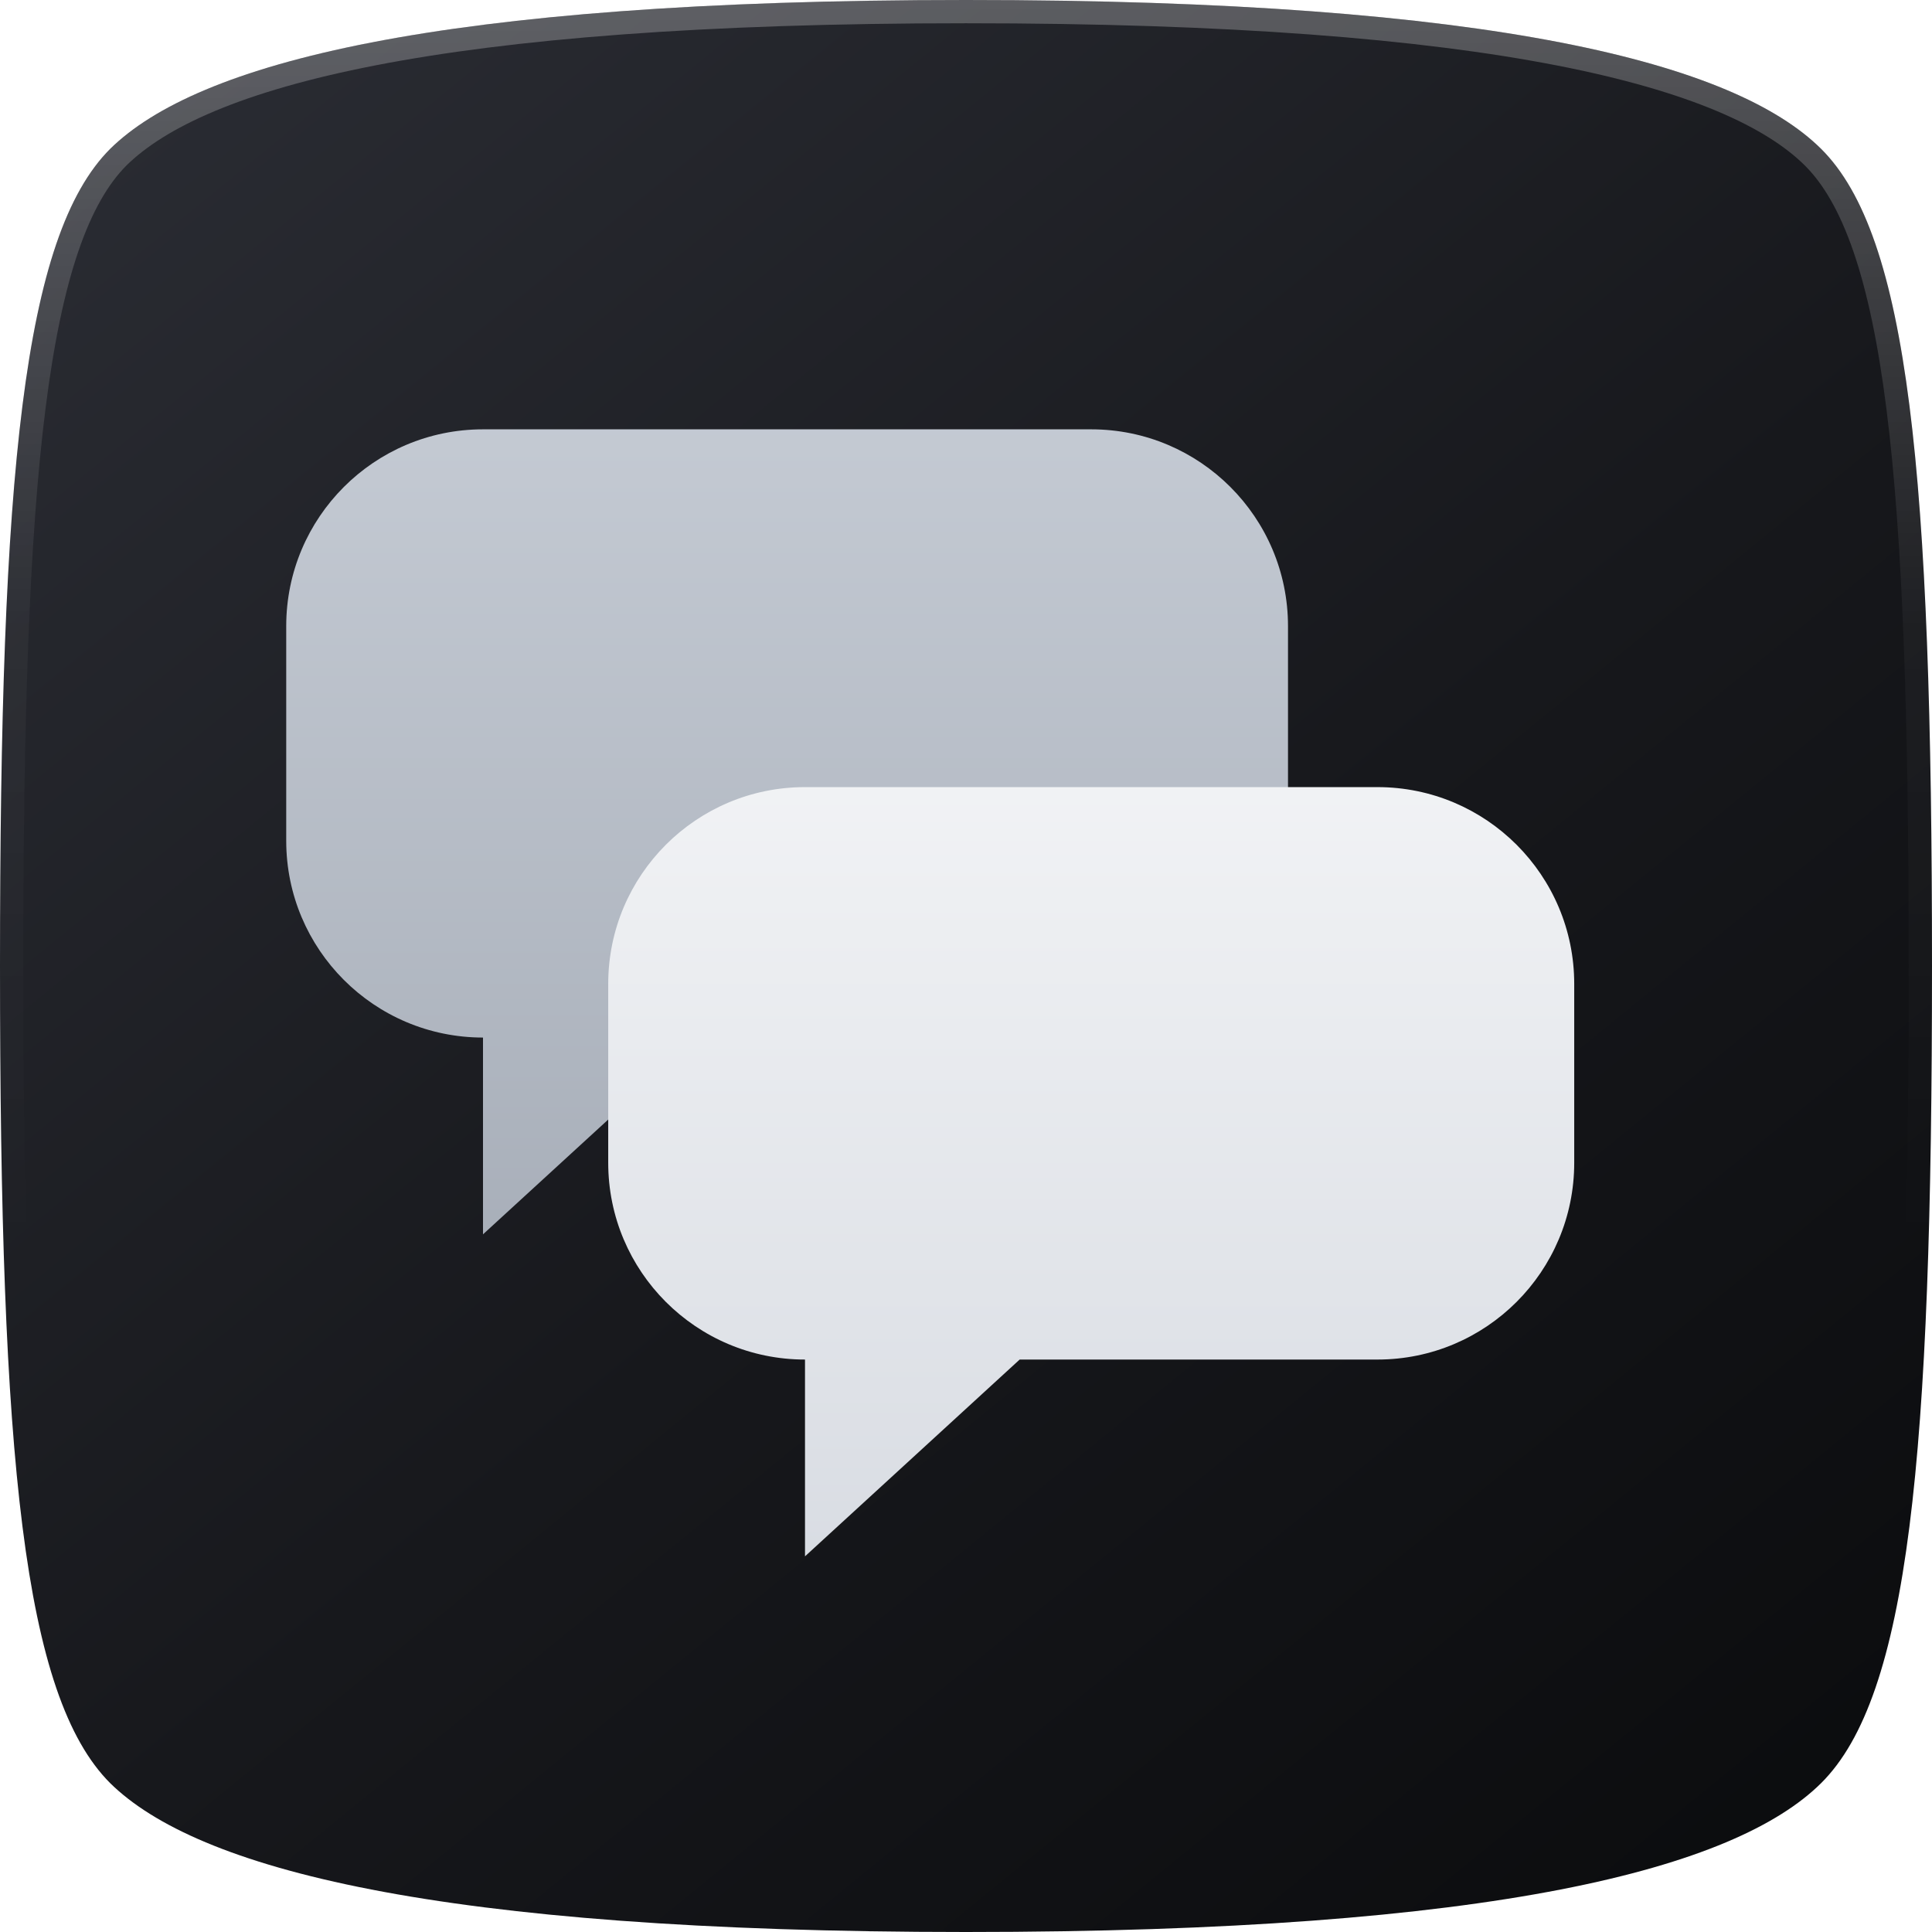
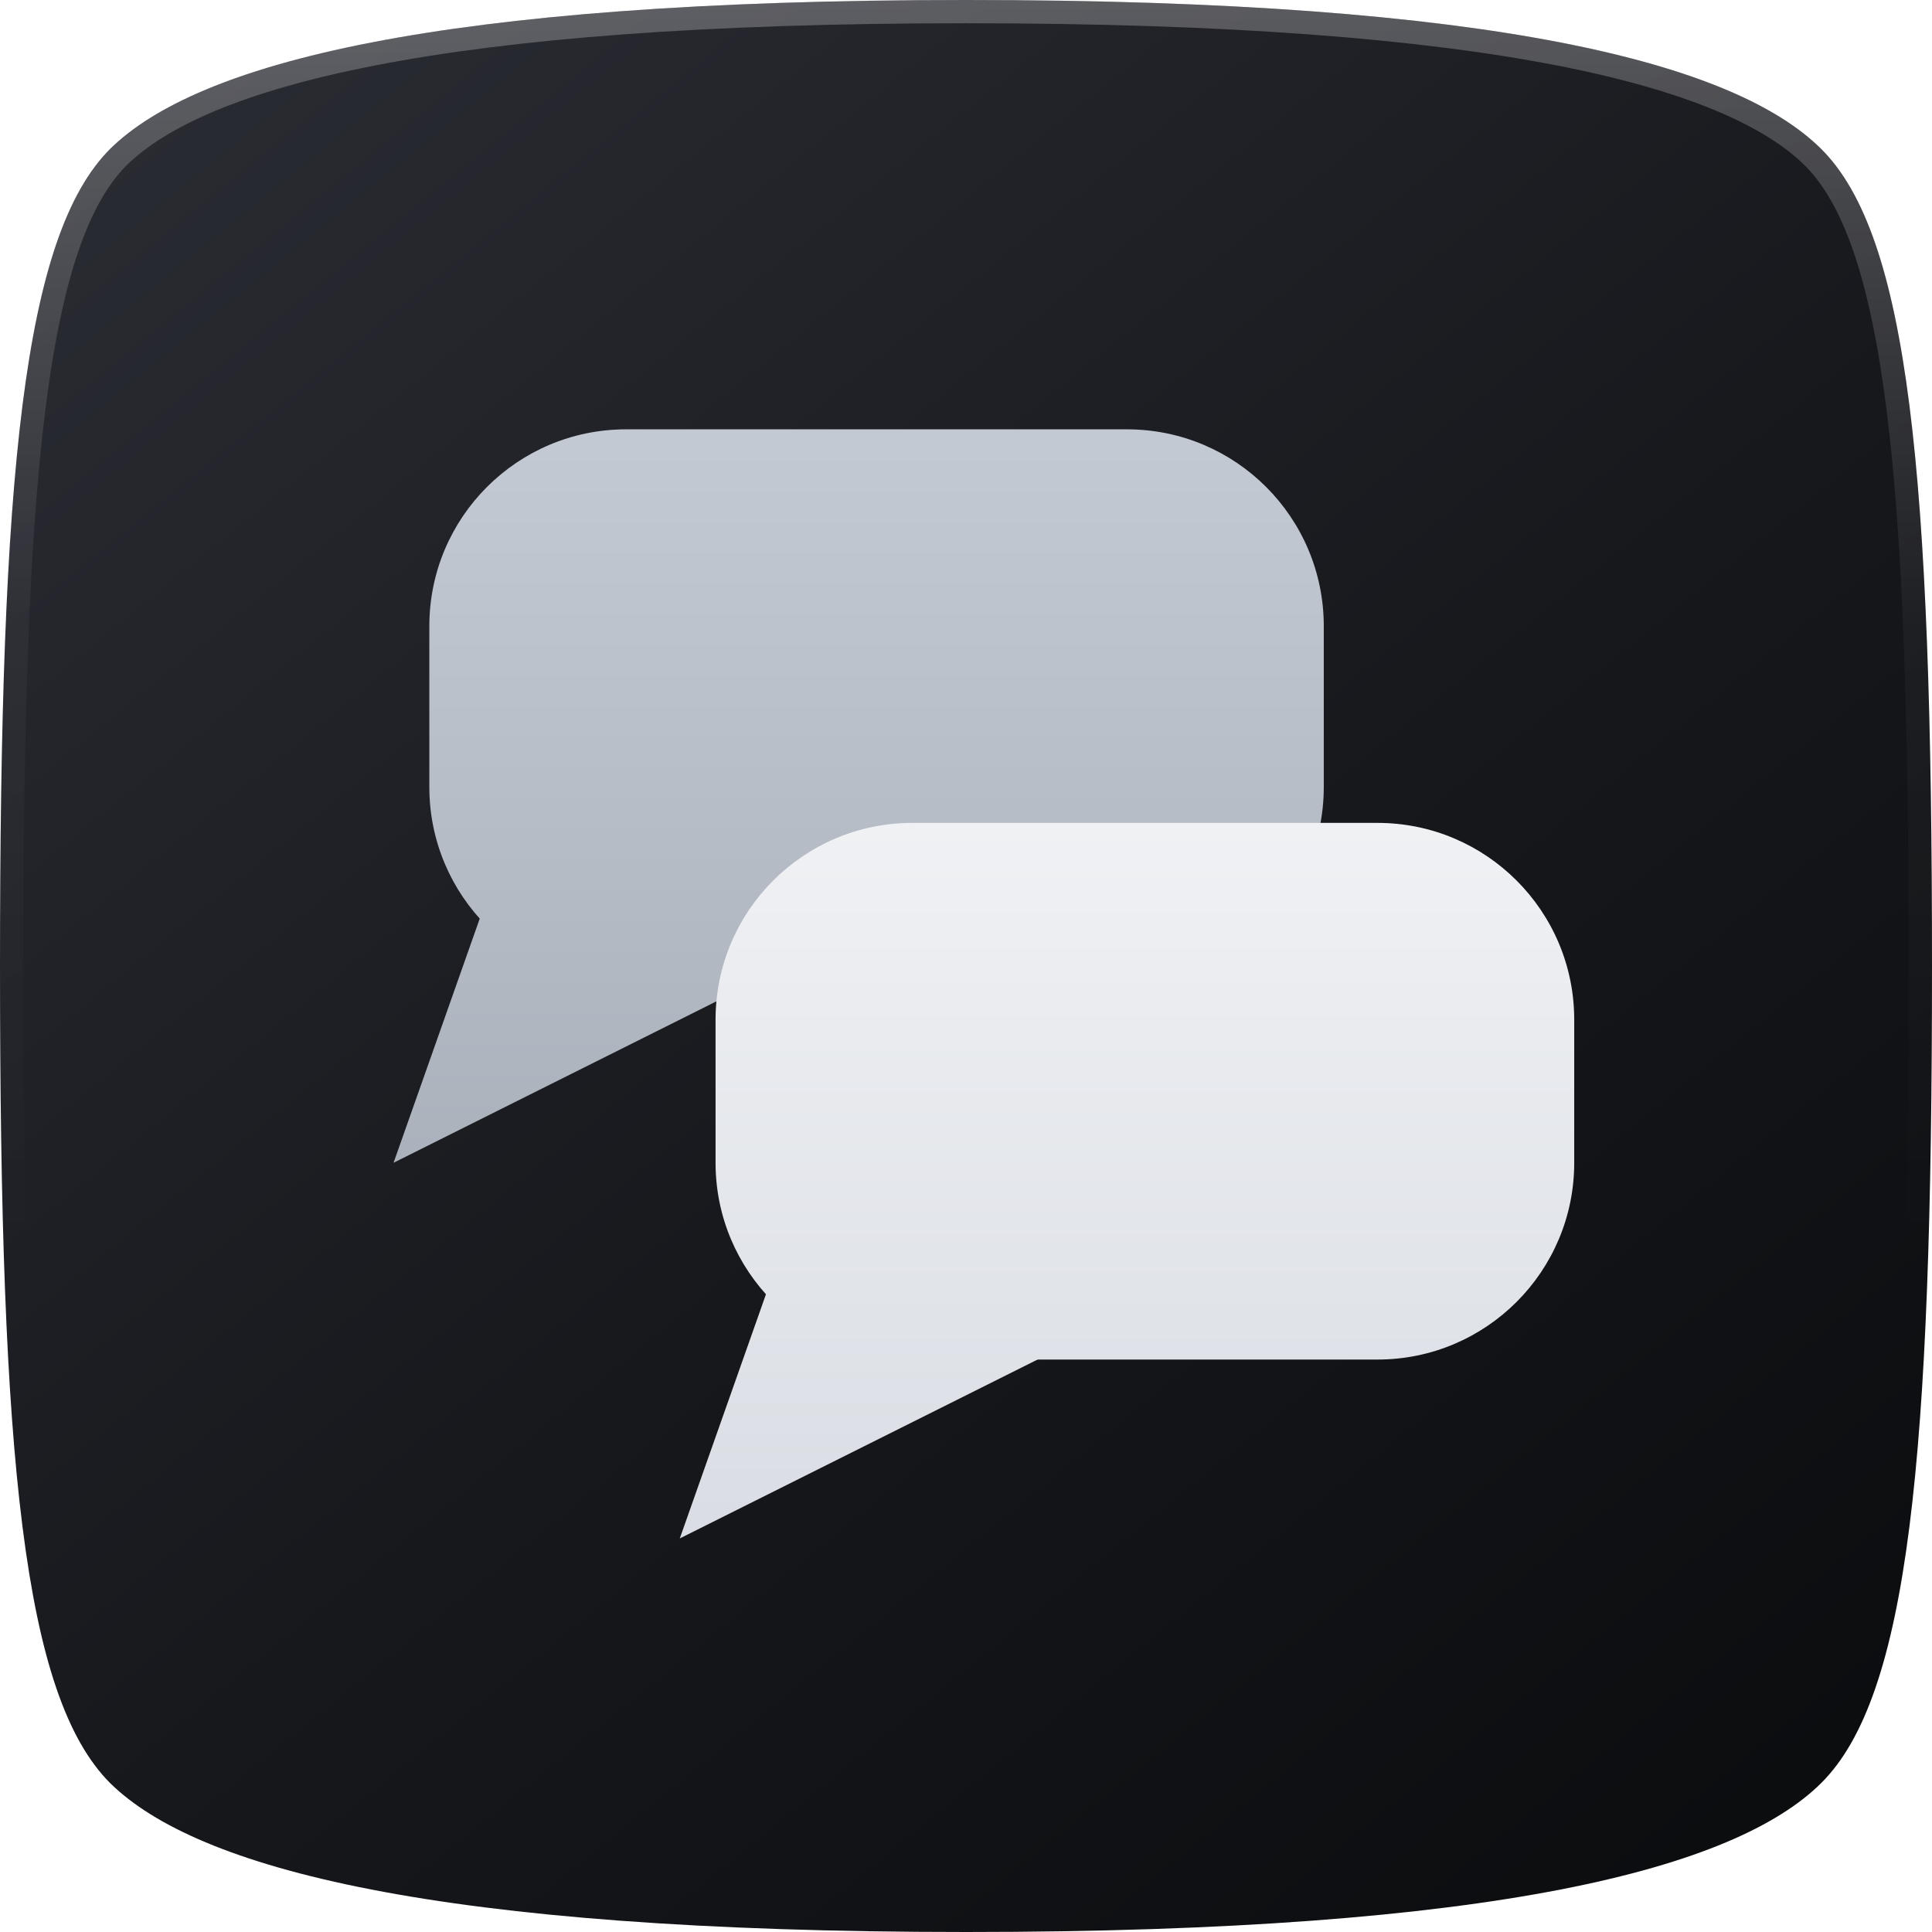
<svg xmlns="http://www.w3.org/2000/svg" viewBox="0 0 108 108" width="512" height="512">
  <defs>
    <clipPath id="sqc" clipPathUnits="objectBoundingBox">
      <path d="M.5,0 C.775,0 .898,.033 .943,.077 C.988,.122 1,.245 1,.5 C1,.755 .988,.878 .943,.923 C.898,.967 .775,1 .5,1 C.225,1 .102,.967 .057,.923 C.012,.878 0,.755 0,.5 C0,.245 .012,.122 .057,.077 C.102,.033 .225,0 .5,0 Z" />
    </clipPath>
    <path id="sqPath" d="M54,0 C83.7,0 97,3.56 101.8,8.32 C106.7,13.18 108,26.46 108,54 C108,81.54 106.7,94.82 101.8,99.68 C97,104.44 83.7,108 54,108 C24.3,108 11,104.44 6.16,99.68 C1.3,94.82 0,81.54 0,54 C0,26.46 1.3,13.18 6.16,8.32 C11,3.56 24.3,0 54,0 Z" />
    <linearGradient id="gTile1" gradientUnits="userSpaceOnUse" x1="10" y1="0" x2="98" y2="108">
      <stop offset="0" stop-color="#2A2C33" />
      <stop offset=".55" stop-color="#17181C" />
      <stop offset="1" stop-color="#0B0C0E" />
    </linearGradient>
    <linearGradient id="gEdge" gradientUnits="userSpaceOnUse" x1="54" y1="0" x2="54" y2="70">
      <stop offset="0" stop-color="#FFFFFF" stop-opacity=".26" />
      <stop offset=".5" stop-color="#FFFFFF" stop-opacity=".04" />
      <stop offset="1" stop-color="#FFFFFF" stop-opacity="0" />
    </linearGradient>
    <linearGradient id="gRed" gradientUnits="userSpaceOnUse" x1="24" y1="16" x2="88" y2="94">
      <stop offset="0" stop-color="#FF6178" />
      <stop offset=".5" stop-color="#E5334E" />
      <stop offset="1" stop-color="#A81232" />
    </linearGradient>
    <linearGradient id="gGlyph" gradientUnits="userSpaceOnUse" x1="54" y1="30" x2="54" y2="80">
      <stop offset="0" stop-color="#FFFFFF" />
      <stop offset="1" stop-color="#BFC4CC" />
    </linearGradient>
    <linearGradient id="gGlyphDim" gradientUnits="userSpaceOnUse" x1="54" y1="28" x2="54" y2="78">
      <stop offset="0" stop-color="#E2E6EB" />
      <stop offset="1" stop-color="#A9AFB9" />
    </linearGradient>
    <linearGradient id="gPpRed" x1="0" y1="0" x2="1" y2="1">
      <stop offset="0" stop-color="#FF6178" />
      <stop offset=".5" stop-color="#E5334E" />
      <stop offset="1" stop-color="#A81232" />
    </linearGradient>
    <linearGradient id="gPpWhite" x1="0" y1="0" x2="0" y2="1">
      <stop offset="0" stop-color="#FFFFFF" />
      <stop offset="1" stop-color="#BFC4CC" />
    </linearGradient>
    <radialGradient id="gemGreen" gradientUnits="userSpaceOnUse" cx="54" cy="100" r="48">
      <stop offset="0" stop-color="#12A150" stop-opacity="1" />
      <stop offset=".45" stop-color="#12A150" stop-opacity="1" />
      <stop offset="1" stop-color="#12A150" stop-opacity="0" />
    </radialGradient>
    <radialGradient id="gemYellow" gradientUnits="userSpaceOnUse" cx="6" cy="54" r="48">
      <stop offset="0" stop-color="#FFBB00" stop-opacity="1" />
      <stop offset=".45" stop-color="#FFBB00" stop-opacity="1" />
      <stop offset="1" stop-color="#FFBB00" stop-opacity="0" />
    </radialGradient>
    <radialGradient id="gemRed" gradientUnits="userSpaceOnUse" cx="54" cy="6" r="48">
      <stop offset="0" stop-color="#F0322A" stop-opacity="1" />
      <stop offset=".45" stop-color="#F0322A" stop-opacity="1" />
      <stop offset="1" stop-color="#F0322A" stop-opacity="0" />
    </radialGradient>
    <linearGradient id="orBase" gradientUnits="userSpaceOnUse" x1="8" y1="2" x2="100" y2="106">
      <stop offset="0" stop-color="#FFE93B" />
      <stop offset=".3" stop-color="#FFC400" />
      <stop offset=".64" stop-color="#FF8A00" />
      <stop offset="1" stop-color="#F0490A" />
    </linearGradient>
    <radialGradient id="orBloom" gradientUnits="userSpaceOnUse" cx="33" cy="28" r="56">
      <stop offset="0" stop-color="#FFF6B0" stop-opacity=".8" />
      <stop offset=".45" stop-color="#FFD84A" stop-opacity=".3" />
      <stop offset="1" stop-color="#FFD84A" stop-opacity="0" />
    </radialGradient>
    <linearGradient id="gS1" gradientUnits="userSpaceOnUse" x1="54" y1="18" x2="54" y2="92">
      <stop offset="0" stop-color="#FFFFFF" />
      <stop offset="1" stop-color="#D6DAE1" />
    </linearGradient>
    <linearGradient id="gS2" gradientUnits="userSpaceOnUse" x1="54" y1="18" x2="54" y2="92">
      <stop offset="0" stop-color="#C7CDD6" />
      <stop offset="1" stop-color="#9BA2AD" />
    </linearGradient>
    <linearGradient id="gS3" gradientUnits="userSpaceOnUse" x1="54" y1="18" x2="54" y2="92">
      <stop offset="0" stop-color="#848B96" />
      <stop offset="1" stop-color="#5E656F" />
    </linearGradient>
-     <clipPath id="wallPanel" clipPathUnits="userSpaceOnUse">
-       <rect x="18" y="22" width="72" height="64" rx="10" />
+     <clipPath id="sqSelf" clipPathUnits="userSpaceOnUse">
+       <use href="#sqPath" />
    </clipPath>
    <clipPath id="holder" clipPathUnits="userSpaceOnUse">
      <rect x="18" y="28" width="72" height="56" rx="9" />
    </clipPath>
    <linearGradient id="gHold" x1="0" y1="0" x2="1" y2="1">
      <stop offset="0" stop-color="#A81433" />
      <stop offset="1" stop-color="#67091E" />
    </linearGradient>
    <linearGradient id="gFlap" x1="0" y1="0" x2="0" y2="1">
      <stop offset="0" stop-color="#FFF1F4" />
      <stop offset="1" stop-color="#F8C9D5" />
    </linearGradient>
    <linearGradient id="gW1" x1="0" y1="0" x2="0" y2="1">
      <stop offset="0" stop-color="#FFFFFF" />
      <stop offset="1" stop-color="#EDEFF3" />
    </linearGradient>
    <linearGradient id="gW2" x1="0" y1="0" x2="0" y2="1">
      <stop offset="0" stop-color="#B2BAC5" />
      <stop offset="1" stop-color="#8F98A4" />
    </linearGradient>
    <linearGradient id="gPpOver" x1="0" y1="0" x2="0" y2="1">
      <stop offset="0" stop-color="#FEDCE3" />
      <stop offset="1" stop-color="#F0A6B5" />
    </linearGradient>
    <clipPath id="ppFront" clipPathUnits="userSpaceOnUse">
      <path transform="translate(13,12)" d="M0 0 L23 0 A15 15 0 0 1 23 30 L13 30 L13 50 L0 50 Z" />
    </clipPath>
    <clipPath id="cutA" clipPathUnits="userSpaceOnUse">
      <polygon points="144.5,-47.1 -34.5,155.1 115.7,288.1 294.7,85.9" />
    </clipPath>
    <clipPath id="cutB" clipPathUnits="userSpaceOnUse">
      <polygon points="144.5,-47.1 -34.5,155.1 -184.7,22.1 -5.7,-180.1" />
    </clipPath>
    <clipPath id="sqUser" clipPathUnits="userSpaceOnUse">
      <use href="#sqPath" />
    </clipPath>
  </defs>
  <g clip-path="url(#sqUser)">
    <rect width="108" height="108" fill="url(#gTile1)" />
-     <path d="M31 24 h30 a11 11 0 0 1 11 11 v12 a11 11 0 0 1 -11 11 h-22 l-12 11 v-11 a11 11 0 0 1 -11 -11 v-12 a11 11 0 0 1 11 -11 z" fill="url(#gS2)" />
-     <path d="M49 44 h28 a11 11 0 0 1 11 11 v10 a11 11 0 0 1 -11 11 h-20 l-12 11 v-11 a11 11 0 0 1 -11 -11 v-10 a11 11 0 0 1 11 -11 z" fill="url(#gS1)" />
+     <rect x="24" y="24" width="50" height="31" rx="11" fill="url(#gS2)" />
+     <path d="M28 48 L22 65 L44 54 Z" fill="url(#gS2)" />
+     <rect x="40" y="46" width="48" height="30" rx="11" fill="url(#gS1)" />
+     <path d="M44 69 L38 86 L60 75 Z" fill="url(#gS1)" />
    <use href="#sqPath" fill="none" stroke="url(#gEdge)" stroke-width="2.6" />
  </g>
</svg>
